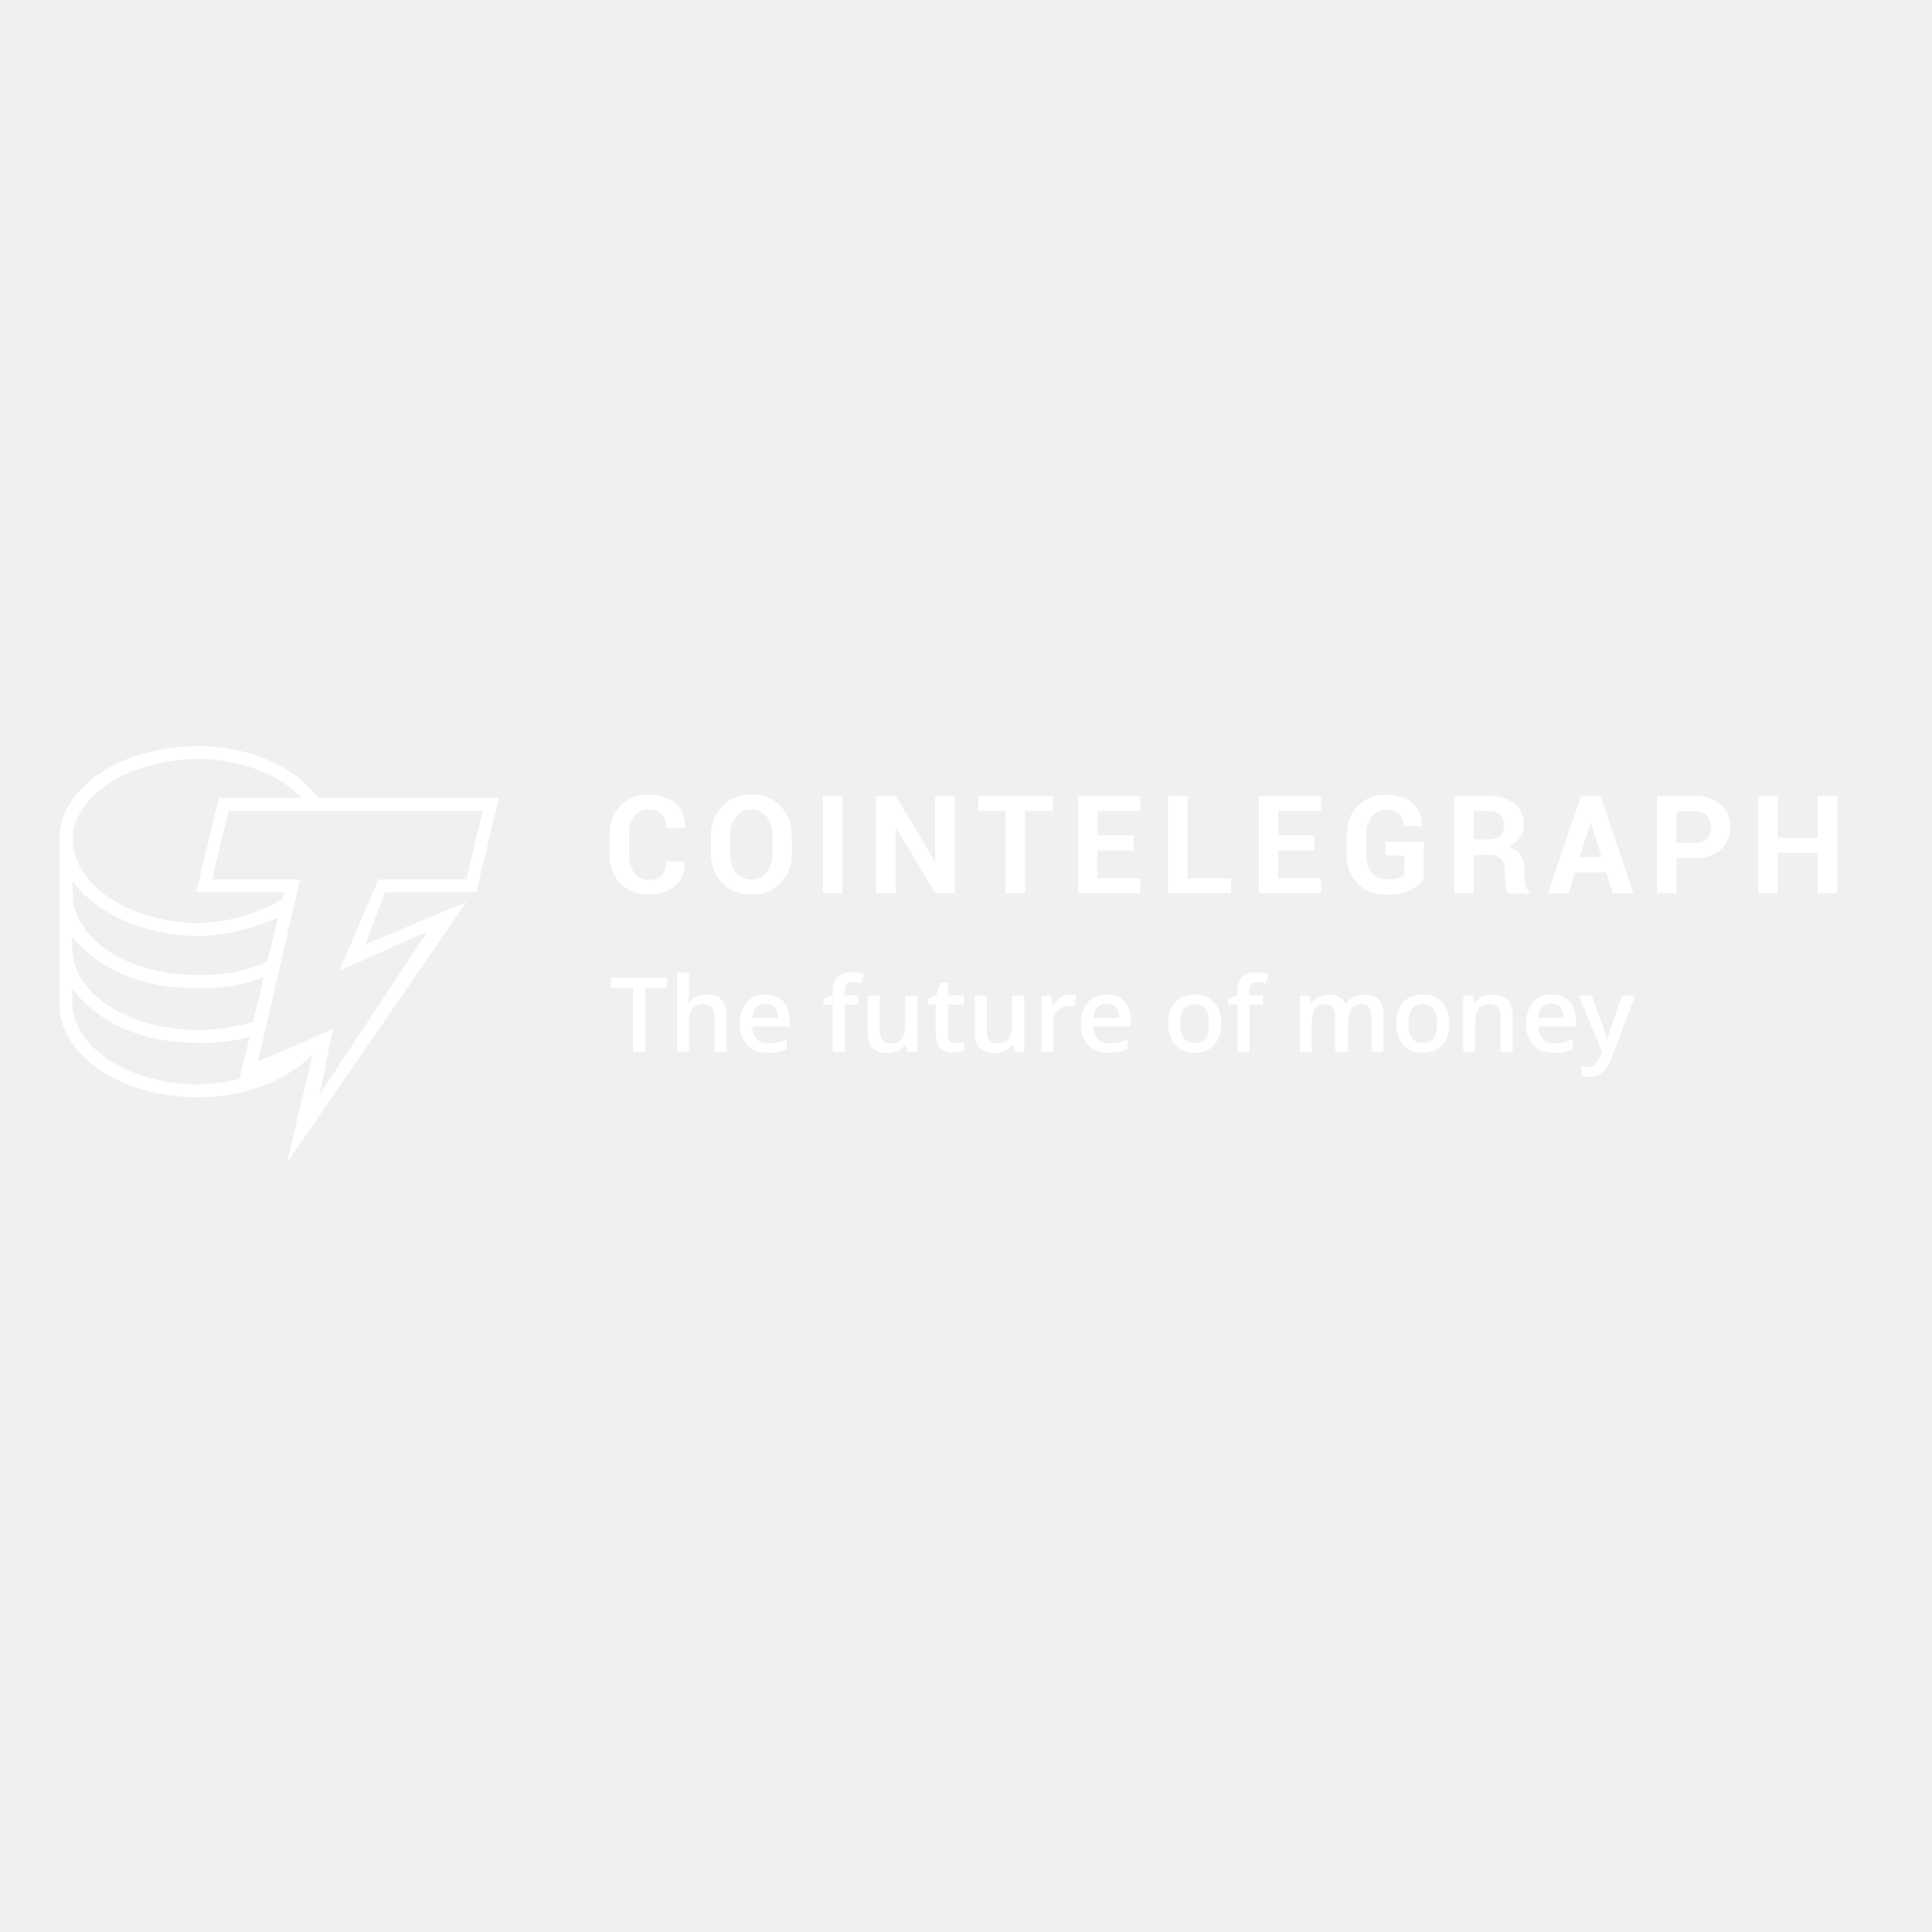
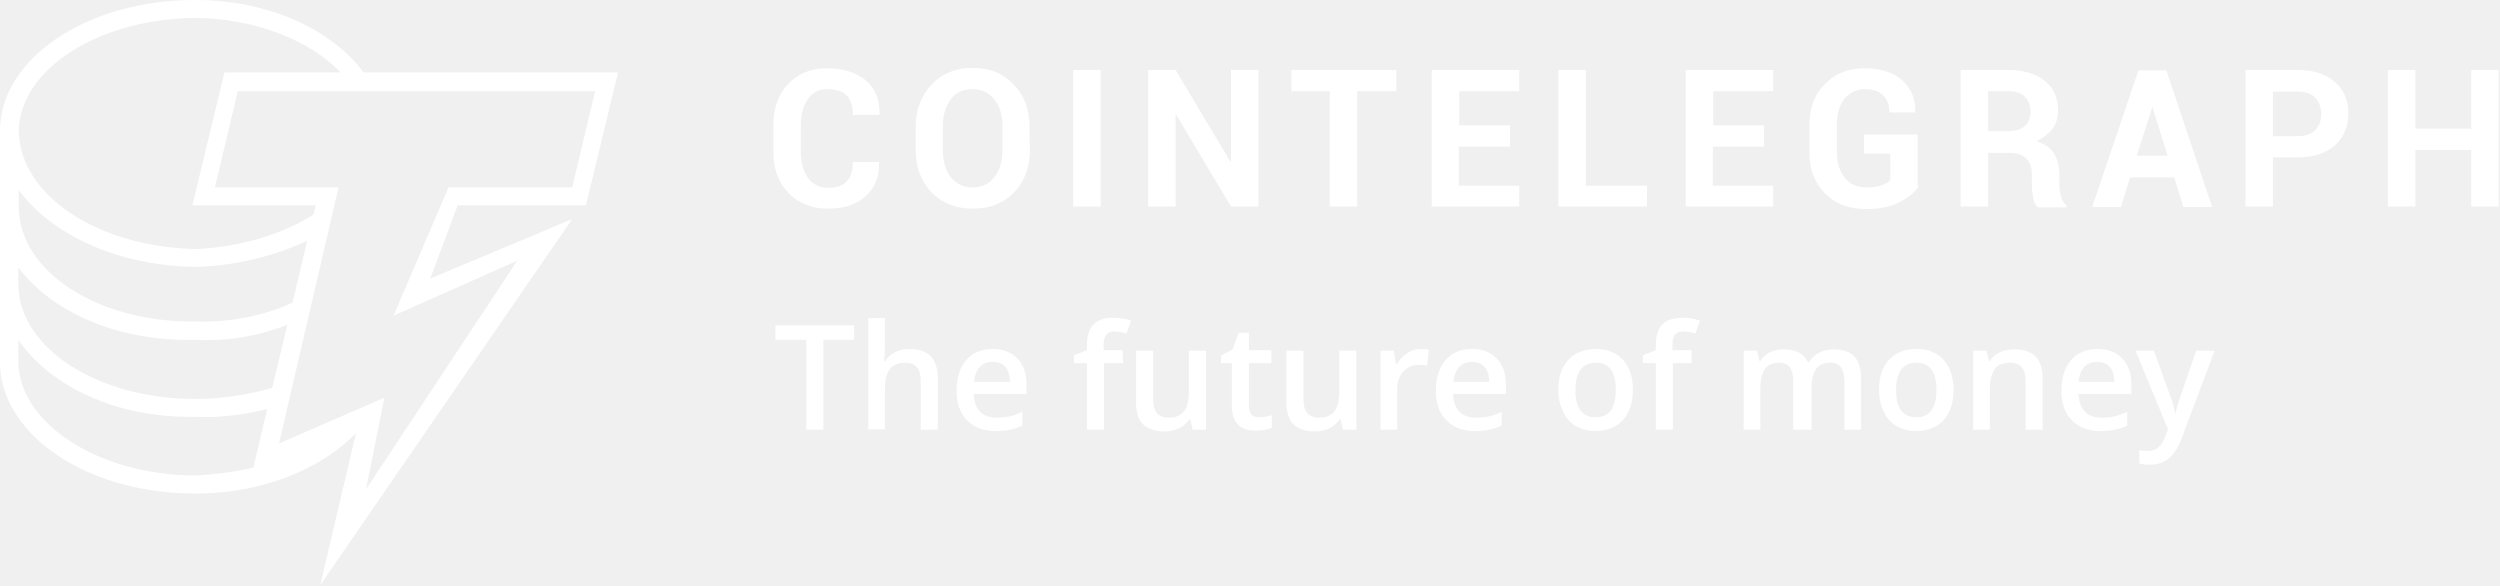
- <svg xmlns="http://www.w3.org/2000/svg" version="1.1" id="layer" x="0px" y="0px" viewBox="0 0 652 652" style="enable-background:new 0 0 652 652;" xml:space="preserve">
-   <style type="text/css">
- 	.st0{fill:#FFFFFF;}
- </style>
-   <g id="Page-1">
-     <g id="CT-logo-BlackYellow-tag">
-       <g id="Atoms_x2F_Icons_x2F_logos_x2F_CT-GY-icon">
-         <g id="Group">
-           <path id="Shape" class="st0" d="M107.1,354l-25,10.9v-1.1c-4.8,1.2-10.2,1.9-15.2,2.2c-23.6-0.2-42.2-12.6-42.5-27.2v-5.4      c7.7,11.2,23.5,18.8,42.5,18.5c6.4,0.3,13-0.7,18.5-2.2l2.2-5.4c-6.5,2-13.7,3.3-20.7,3.3c-23.6,0-42.2-12.3-42.5-27.2V316      c7.7,10.4,23.5,17.9,42.5,17.4c8.6,0.5,16.9-1.3,24-4.4l1.1-5.4c-6.9,3.6-15.8,5.7-25,5.4c-23.6,0.3-42.2-12-42.5-27.2v-4.4      C32.2,308,48,315.6,67,315.9c10.8-0.3,21-3.2,29.4-7.6l1.1-6.5c-7.6,5.6-18.7,9.3-30.5,9.8c-23.6-0.5-42.2-12.9-42.5-28.3      c0.2-14.7,18.9-27,42.5-27.2c14,0.2,27.1,5.1,34.8,13.1l0.8,1.3h5.5l-0.8-1.3c-7.7-10.5-23.2-17.4-40.3-17.4      c-26.2-0.1-47,14.2-47,31.4v1.1v55.5c0.9,16.8,21.2,30.5,46.8,30.5C83.7,370.4,99,363.7,107.1,354z" />
-           <path id="Shape_1_" class="st0" d="M96.9,392.3l8.8-37.4l-25.3,11l15.4-64.8H66.2l7.7-31.9h94.5l-7.7,31.9h-30.8l-6.6,17.6      l34.1-14.3L96.9,392.3z M112.3,347.3l-4.4,22l36.3-54.9l-29.7,13.2l13.2-30.8h29.7l5.5-23.1H77.1l-5.5,23.1h29.7L87,358.3      L112.3,347.3z" />
-         </g>
-       </g>
-       <path id="Shape_2_" class="st0" d="M231.1,290.6v0.1c0.1,3.5-1,6.2-3.2,8.2s-5.2,3-9.1,3c-3.9,0-7.1-1.3-9.5-3.8s-3.6-5.8-3.6-9.8    v-6.5c0-4,1.2-7.3,3.5-9.8c2.4-2.5,5.5-3.8,9.3-3.8c4,0,7.1,1,9.4,2.9c2.3,2,3.4,4.7,3.3,8.2v0.1h-6.4c0-2.1-0.5-3.7-1.5-4.7    s-2.6-1.5-4.7-1.5c-2,0-3.5,0.8-4.6,2.4s-1.7,3.6-1.7,6.1v6.6c0,2.5,0.6,4.6,1.7,6.2c1.2,1.6,2.8,2.4,4.9,2.4c2,0,3.4-0.5,4.4-1.5    s1.5-2.6,1.5-4.7h6.3V290.6z M267.3,288c0,4-1.3,7.4-3.8,10s-5.8,3.9-9.9,3.9s-7.3-1.3-9.9-3.9c-2.5-2.6-3.8-6-3.8-10v-5.9    c0-4,1.3-7.3,3.8-10c2.5-2.6,5.8-4,9.8-4c4.1,0,7.4,1.3,9.9,4c2.6,2.6,3.8,6,3.8,10L267.3,288L267.3,288z M260.7,282    c0-2.6-0.6-4.6-1.9-6.3c-1.3-1.6-3-2.5-5.3-2.5c-2.2,0-4,0.8-5.2,2.5c-1.2,1.6-1.9,3.7-1.9,6.3v5.9c0,2.6,0.6,4.7,1.9,6.4    c1.2,1.6,3,2.5,5.2,2.5c2.3,0,4-0.8,5.3-2.5c1.3-1.6,1.9-3.8,1.9-6.4V282z M284.3,301.4h-6.6v-32.8h6.6V301.4z M322.2,301.4h-6.6    l-13.2-22.1h-0.1v22.1h-6.6v-32.8h6.6l13.2,22.1h0.1v-22.1h6.6V301.4z M355.3,273.7h-9.4v27.7h-6.6v-27.7h-9.2v-5.1h25.2V273.7z     M382.5,287h-12.2v9.4h14.5v5h-21v-32.8h21v5.1h-14.4v8.2h12.2v5.1H382.5z M400.8,296.4h14.7v5h-21.3v-32.8h6.6L400.8,296.4    L400.8,296.4z M443.5,287h-12.2v9.4h14.5v5h-21v-32.8h21v5.1h-14.4v8.2h12.2v5.1H443.5z M480.4,297c-1,1.3-2.5,2.5-4.6,3.5    c-2,1-4.6,1.5-7.8,1.5c-4,0-7.2-1.2-9.7-3.7s-3.8-5.7-3.8-9.7v-6.9c0-4,1.2-7.2,3.7-9.7c2.4-2.5,5.6-3.8,9.4-3.8    c4,0,7.1,1,9.2,2.9s3.2,4.4,3.1,7.6v0.1h-6.2c0-1.7-0.5-3.1-1.5-4.1s-2.5-1.5-4.4-1.5c-2,0-3.6,0.8-4.9,2.3    c-1.2,1.6-1.8,3.6-1.8,6v6.9c0,2.5,0.6,4.5,1.9,6.1s3,2.3,5.1,2.3c1.6,0,2.8-0.2,3.7-0.5c0.9-0.3,1.6-0.7,2.1-1.2v-6.4h-6.3v-4.6    h12.9V297H480.4z M497.4,288.3v13.1h-6.6v-32.8h11.4c3.7,0,6.7,0.9,8.8,2.6c2.1,1.7,3.2,4.1,3.2,7.1c0,1.7-0.4,3.1-1.3,4.4    c-0.9,1.2-2.2,2.2-3.9,3c1.9,0.6,3.3,1.5,4.2,2.9c0.8,1.3,1.3,3,1.3,5v2.4c0,0.9,0.1,1.9,0.4,2.9c0.2,1,0.7,1.7,1.3,2.2v0.5h-6.8    c-0.6-0.5-1-1.3-1.2-2.4s-0.3-2.2-0.3-3.2v-2.3c0-1.6-0.4-2.9-1.3-3.8s-2.2-1.4-3.8-1.4h-5.4V288.3z M497.4,283.3h4.7    c1.8,0,3.2-0.4,4.1-1.2s1.4-1.9,1.4-3.5c0-1.5-0.5-2.7-1.4-3.6s-2.2-1.3-4-1.3h-4.8L497.4,283.3L497.4,283.3z M542.1,294.4h-10.6    l-2.2,7.1h-6.9l11.1-32.8h6.7l11,32.8h-6.9L542.1,294.4z M533.1,289.2h7.4l-3.6-11.6h-0.1L533.1,289.2z M565.8,289.5v11.9h-6.6    v-32.8h12.6c3.8,0,6.7,1,8.9,2.9s3.2,4.5,3.2,7.6s-1.1,5.7-3.2,7.6c-2.2,1.9-5.1,2.9-8.9,2.9h-6V289.5z M565.8,284.5h6    c1.8,0,3.2-0.5,4.2-1.5c0.9-1,1.4-2.3,1.4-3.8c0-1.6-0.5-2.9-1.4-3.9s-2.3-1.5-4.2-1.5h-6V284.5z M620,301.4h-6.6v-13.6H600v13.6    h-6.6v-32.8h6.6v14.1h13.4v-14.1h6.6V301.4z" />
-       <g id="Tag_x2F_The-future-of-money-_x2014_-dark-grey" transform="translate(169, 69)">
-         <path id="The-future-of-money" class="st0" d="M48.7,286h-4.1v-21.6h-7.4v-3.5h18.9v3.5h-7.4C48.7,264.4,48.7,286,48.7,286z      M76.2,286h-4.1v-11.7c0-1.5-0.3-2.6-0.9-3.3c-0.6-0.7-1.5-1.1-2.8-1.1c-1.7,0-2.9,0.5-3.7,1.5c-0.8,1-1.2,2.7-1.2,5.1v9.4h-4     v-26.7h4v6.8c0,1.1-0.1,2.2-0.2,3.5h0.3c0.5-0.9,1.3-1.6,2.3-2.1s2.1-0.8,3.4-0.8c4.6,0,6.9,2.3,6.9,7V286z M90.1,286.3     c-3,0-5.3-0.9-6.9-2.6c-1.7-1.7-2.5-4.1-2.5-7.1c0-3.1,0.8-5.5,2.3-7.3s3.7-2.7,6.4-2.7c2.5,0,4.5,0.8,5.9,2.3     c1.5,1.5,2.2,3.6,2.2,6.3v2.2H84.8c0.1,1.8,0.6,3.3,1.5,4.2c0.9,1,2.3,1.5,4,1.5c1.1,0,2.2-0.1,3.1-0.3c1-0.2,2-0.6,3.1-1.1v3.3     c-1,0.5-2,0.8-3,1C92.6,286.2,91.4,286.3,90.1,286.3z M89.4,269.7c-1.3,0-2.3,0.4-3.1,1.2c-0.8,0.8-1.2,2-1.4,3.6h8.6     c0-1.6-0.4-2.8-1.1-3.6C91.7,270.1,90.7,269.7,89.4,269.7z M120.7,270h-4.6v16H112v-16h-3.1v-1.9l3.1-1.2v-1.2     c0-2.2,0.5-3.9,1.6-5s2.7-1.6,4.8-1.6c1.4,0,2.8,0.2,4.2,0.7l-1.1,3.1c-1-0.3-1.9-0.5-2.9-0.5c-0.9,0-1.6,0.3-2,0.8     c-0.4,0.6-0.6,1.4-0.6,2.5v1.2h4.6L120.7,270L120.7,270z M137.4,286l-0.6-2.5h-0.2c-0.6,0.9-1.4,1.6-2.4,2.1s-2.2,0.8-3.5,0.8     c-2.3,0-4-0.6-5.2-1.7s-1.7-2.9-1.7-5.2V267h4.1v11.7c0,1.5,0.3,2.5,0.9,3.3c0.6,0.7,1.5,1.1,2.8,1.1c1.7,0,2.9-0.5,3.7-1.5     s1.2-2.7,1.2-5.1V267h4.1v19H137.4z M153.4,283c1,0,2-0.2,3-0.5v3c-0.4,0.2-1,0.4-1.7,0.5s-1.4,0.2-2.2,0.2c-3.8,0-5.7-2-5.7-6     V270h-2.6v-1.8l2.8-1.5l1.4-4h2.5v4.2h5.4v3.1h-5.4v10.2c0,1,0.2,1.7,0.7,2.2C151.9,282.8,152.6,283,153.4,283z M173.5,286     l-0.6-2.5h-0.2c-0.6,0.9-1.4,1.6-2.4,2.1s-2.2,0.8-3.5,0.8c-2.3,0-4-0.6-5.2-1.7c-1.1-1.1-1.7-2.9-1.7-5.2V267h4.1v11.7     c0,1.5,0.3,2.5,0.9,3.3c0.6,0.7,1.5,1.1,2.8,1.1c1.7,0,2.9-0.5,3.7-1.5s1.2-2.7,1.2-5.1V267h4.1v19H173.5z M192.1,266.6     c0.8,0,1.5,0.1,2,0.2l-0.4,3.8c-0.6-0.1-1.2-0.2-1.8-0.2c-1.6,0-2.9,0.5-3.9,1.6s-1.5,2.4-1.5,4.1v9.9h-4v-19h3.2l0.5,3.3h0.2     c0.6-1.1,1.5-2,2.5-2.7C189.8,267,190.9,266.6,192.1,266.6z M205.2,286.3c-3,0-5.3-0.9-6.9-2.6c-1.7-1.7-2.5-4.1-2.5-7.1     c0-3.1,0.8-5.5,2.3-7.3s3.7-2.7,6.4-2.7c2.5,0,4.5,0.8,5.9,2.3c1.5,1.5,2.2,3.6,2.2,6.3v2.2h-12.7c0.1,1.8,0.6,3.3,1.5,4.2     c0.9,1,2.3,1.5,4,1.5c1.1,0,2.2-0.1,3.1-0.3c1-0.2,2-0.6,3.1-1.1v3.3c-1,0.5-2,0.8-3,1C207.6,286.2,206.5,286.3,205.2,286.3z      M204.5,269.7c-1.3,0-2.3,0.4-3.1,1.2c-0.8,0.8-1.2,2-1.4,3.6h8.6c0-1.6-0.4-2.8-1.1-3.6C206.7,270.1,205.7,269.7,204.5,269.7z      M243.1,276.4c0,3.1-0.8,5.5-2.4,7.3c-1.6,1.7-3.8,2.6-6.6,2.6c-1.8,0-3.3-0.4-4.7-1.2s-2.4-2-3.1-3.5c-0.7-1.5-1.1-3.2-1.1-5.2     c0-3.1,0.8-5.5,2.4-7.2s3.8-2.6,6.7-2.6c2.7,0,4.9,0.9,6.5,2.7S243.1,273.4,243.1,276.4z M229.3,276.4c0,4.4,1.6,6.6,4.9,6.6     c3.2,0,4.8-2.2,4.8-6.6c0-4.3-1.6-6.5-4.8-6.5c-1.7,0-2.9,0.6-3.7,1.7S229.3,274.3,229.3,276.4z M257.3,270h-4.6v16h-4.1v-16     h-3.1v-1.9l3.1-1.2v-1.2c0-2.2,0.5-3.9,1.6-5s2.7-1.6,4.8-1.6c1.4,0,2.8,0.2,4.2,0.7l-1.1,3.1c-1-0.3-1.9-0.5-2.9-0.5     c-0.9,0-1.6,0.3-2,0.8s-0.6,1.4-0.6,2.5v1.2h4.6v3.1H257.3z M285.7,286h-4.1v-11.7c0-1.5-0.3-2.5-0.8-3.3     c-0.5-0.7-1.4-1.1-2.6-1.1c-1.6,0-2.7,0.5-3.4,1.5c-0.7,1-1.1,2.7-1.1,5.1v9.5h-4v-19h3.2l0.6,2.5h0.2c0.5-0.9,1.3-1.6,2.3-2.1     s2.1-0.7,3.3-0.7c2.9,0,4.9,1,5.8,3h0.3c0.6-0.9,1.4-1.7,2.4-2.2s2.2-0.8,3.5-0.8c2.3,0,3.9,0.6,5,1.7c1,1.1,1.6,2.9,1.6,5.2V286     h-4v-11.7c0-1.5-0.3-2.5-0.8-3.3c-0.6-0.7-1.4-1.1-2.6-1.1c-1.6,0-2.7,0.5-3.4,1.5c-0.7,1-1.1,2.5-1.1,4.5V286H285.7z      M320.1,276.4c0,3.1-0.8,5.5-2.4,7.3c-1.6,1.7-3.8,2.6-6.6,2.6c-1.8,0-3.3-0.4-4.7-1.2c-1.4-0.8-2.4-2-3.1-3.5s-1.1-3.2-1.1-5.2     c0-3.1,0.8-5.5,2.4-7.2s3.8-2.6,6.7-2.6c2.7,0,4.9,0.9,6.5,2.7C319.3,271.1,320.1,273.4,320.1,276.4z M306.3,276.4     c0,4.4,1.6,6.6,4.9,6.6c3.2,0,4.8-2.2,4.8-6.6c0-4.3-1.6-6.5-4.8-6.5c-1.7,0-2.9,0.6-3.7,1.7     C306.7,272.7,306.3,274.3,306.3,276.4z M341.5,286h-4.1v-11.7c0-1.5-0.3-2.6-0.9-3.3c-0.6-0.7-1.5-1.1-2.8-1.1     c-1.7,0-3,0.5-3.7,1.5s-1.2,2.7-1.2,5.1v9.5h-4v-19h3.2l0.6,2.5h0.2c0.6-0.9,1.4-1.6,2.4-2.1s2.2-0.7,3.5-0.7     c4.6,0,6.8,2.3,6.8,7V286z M355.4,286.3c-3,0-5.3-0.9-6.9-2.6c-1.7-1.7-2.5-4.1-2.5-7.1c0-3.1,0.8-5.5,2.3-7.3s3.7-2.7,6.4-2.7     c2.5,0,4.5,0.8,5.9,2.3c1.5,1.5,2.2,3.6,2.2,6.3v2.2h-12.7c0.1,1.8,0.6,3.3,1.5,4.2c0.9,1,2.3,1.5,4,1.5c1.1,0,2.2-0.1,3.1-0.3     s2-0.6,3.1-1.1v3.3c-1,0.5-2,0.8-3,1C357.8,286.2,356.7,286.3,355.4,286.3z M354.6,269.7c-1.3,0-2.3,0.4-3.1,1.2     c-0.8,0.8-1.2,2-1.4,3.6h8.6c0-1.6-0.4-2.8-1.1-3.6S355.9,269.7,354.6,269.7z M363.8,267h4.4l3.9,10.8c0.6,1.5,1,3,1.2,4.3h0.1     c0.1-0.6,0.3-1.4,0.6-2.3c0.3-0.9,1.7-5.2,4.4-12.8h4.4l-8.1,21.5c-1.5,3.9-3.9,5.9-7.4,5.9c-0.9,0-1.8-0.1-2.6-0.3v-3.2     c0.6,0.1,1.3,0.2,2.1,0.2c1.9,0,3.3-1.1,4.1-3.4l0.7-1.8L363.8,267z" />
-       </g>
-     </g>
-   </g>
+ <svg xmlns="http://www.w3.org/2000/svg" width="235" height="55" viewBox="0 0 235 55" fill="none">
+   <path d="M34.096 40.007L24.309 44.274V43.843C22.43 44.313 20.317 44.587 18.359 44.705C9.121 44.626 1.84 39.772 1.722 34.057V31.943C4.737 36.328 10.922 39.303 18.359 39.185C20.865 39.303 23.448 38.911 25.601 38.324L26.462 36.21C23.918 36.993 21.1 37.502 18.359 37.502C9.121 37.502 1.84 32.687 1.722 26.854V25.132C4.737 29.203 10.922 32.139 18.359 31.943C21.726 32.139 24.975 31.434 27.754 30.221L28.185 28.107C25.484 29.516 22 30.338 18.398 30.221C9.16 30.338 1.879 25.523 1.762 19.573V17.851C4.776 22 10.961 24.975 18.398 25.093C22.626 24.975 26.619 23.84 29.907 22.118L30.338 19.573C27.363 21.765 23.018 23.214 18.398 23.409C9.16 23.214 1.879 18.36 1.762 12.331C1.84 6.577 9.16 1.762 18.398 1.683C23.879 1.762 29.007 3.68 32.021 6.812L32.334 7.32H34.487L34.174 6.812C31.16 2.701 25.092 0 18.398 0C8.142 -0.039 0 5.559 0 12.292V12.723V34.449C0.352 41.025 8.299 46.388 18.32 46.388C24.936 46.427 30.925 43.804 34.096 40.007Z" fill="white" />
+   <path d="M30.103 54.999L33.547 40.358L23.644 44.664L29.672 19.298H18.085L21.099 6.811H58.092L55.078 19.298H43.021L40.437 26.188L53.786 20.59L30.103 54.999ZM36.131 37.383L34.409 45.995L48.619 24.504L36.992 29.672L42.16 17.615H53.786L55.939 8.572H22.352L20.199 17.615H31.825L26.227 41.689L36.131 37.383Z" fill="white" />
+   <path d="M82.636 15.228C82.675 16.598 82.245 17.655 81.384 18.438C80.522 19.221 79.348 19.612 77.822 19.612C76.295 19.612 75.042 19.103 74.103 18.125C73.163 17.146 72.693 15.854 72.693 14.288V11.744C72.693 10.178 73.163 8.886 74.064 7.908C75.003 6.929 76.216 6.42 77.704 6.42C79.27 6.42 80.483 6.811 81.384 7.555C82.284 8.338 82.715 9.395 82.675 10.765V10.804H80.17C80.17 9.982 79.975 9.356 79.583 8.964C79.192 8.573 78.565 8.377 77.743 8.377C76.96 8.377 76.373 8.69 75.942 9.317C75.512 9.943 75.277 10.726 75.277 11.705V14.288C75.277 15.267 75.512 16.089 75.942 16.715C76.412 17.342 77.038 17.655 77.861 17.655C78.644 17.655 79.192 17.459 79.583 17.068C79.975 16.676 80.17 16.05 80.17 15.228H82.636ZM96.807 14.171C96.807 15.737 96.298 17.068 95.32 18.085C94.341 19.103 93.049 19.612 91.444 19.612C89.839 19.612 88.587 19.103 87.569 18.085C86.59 17.068 86.081 15.737 86.081 14.171V11.861C86.081 10.295 86.59 9.004 87.569 7.947C88.547 6.929 89.839 6.381 91.405 6.381C93.01 6.381 94.302 6.89 95.281 7.947C96.298 8.964 96.768 10.295 96.768 11.861L96.807 14.171ZM94.224 11.822C94.224 10.804 93.989 10.021 93.48 9.356C92.971 8.73 92.305 8.377 91.405 8.377C90.544 8.377 89.839 8.69 89.37 9.356C88.9 9.982 88.626 10.804 88.626 11.822V14.132C88.626 15.149 88.861 15.972 89.37 16.637C89.839 17.263 90.544 17.616 91.405 17.616C92.305 17.616 92.971 17.302 93.48 16.637C93.989 16.011 94.224 15.149 94.224 14.132V11.822ZM103.462 19.416H100.878V6.577H103.462V19.416ZM118.298 19.416H115.715L110.547 10.765H110.508V19.416H107.925V6.577H110.508L115.675 15.228H115.715V6.577H118.298V19.416ZM131.255 8.573H127.576V19.416H124.992V8.573H121.391V6.577H131.255V8.573ZM141.903 13.779H137.127V17.459H142.803V19.416H134.583V6.577H142.803V8.573H137.166V11.783H141.942V13.779H141.903ZM149.067 17.459H154.821V19.416H146.483V6.577H149.067V17.459ZM165.782 13.779H161.006V17.459H166.682V19.416H158.462V6.577H166.682V8.573H161.045V11.783H165.821V13.779H165.782ZM180.227 17.694C179.835 18.203 179.248 18.673 178.426 19.064C177.643 19.456 176.625 19.651 175.373 19.651C173.807 19.651 172.554 19.181 171.576 18.203C170.597 17.224 170.088 15.972 170.088 14.406V11.705C170.088 10.139 170.558 8.886 171.536 7.908C172.476 6.929 173.729 6.42 175.216 6.42C176.782 6.42 177.995 6.811 178.818 7.555C179.64 8.299 180.07 9.278 180.031 10.53V10.569H177.604C177.604 9.904 177.408 9.356 177.017 8.964C176.625 8.573 176.038 8.377 175.294 8.377C174.511 8.377 173.885 8.69 173.376 9.278C172.907 9.904 172.672 10.687 172.672 11.626V14.327C172.672 15.306 172.907 16.089 173.415 16.715C173.924 17.342 174.59 17.616 175.412 17.616C176.038 17.616 176.508 17.537 176.86 17.42C177.213 17.302 177.487 17.146 177.682 16.95V14.445H175.216V12.644H180.266V17.694H180.227ZM186.882 14.288V19.416H184.298V6.577H188.761C190.209 6.577 191.383 6.929 192.205 7.594C193.027 8.26 193.458 9.199 193.458 10.374C193.458 11.039 193.301 11.587 192.949 12.096C192.597 12.566 192.088 12.957 191.422 13.271C192.166 13.505 192.714 13.858 193.067 14.406C193.38 14.915 193.575 15.58 193.575 16.363V17.302C193.575 17.655 193.615 18.046 193.732 18.438C193.81 18.829 194.006 19.103 194.241 19.299V19.495H191.579C191.344 19.299 191.188 18.986 191.109 18.555C191.031 18.125 190.992 17.694 190.992 17.302V16.402C190.992 15.776 190.835 15.267 190.483 14.915C190.131 14.562 189.622 14.367 188.995 14.367H186.882V14.288ZM186.882 12.331H188.721C189.426 12.331 189.974 12.174 190.326 11.861C190.679 11.548 190.874 11.117 190.874 10.491C190.874 9.904 190.679 9.434 190.326 9.082C189.974 8.73 189.465 8.573 188.761 8.573H186.882V12.331ZM204.38 16.676H200.23L199.369 19.456H196.668L201.013 6.616H203.636L207.942 19.456H205.241L204.38 16.676ZM200.857 14.641H203.753L202.344 10.1H202.305L200.857 14.641ZM213.657 14.758V19.416H211.074V6.577H216.006C217.494 6.577 218.629 6.968 219.49 7.712C220.351 8.456 220.743 9.473 220.743 10.687C220.743 11.9 220.312 12.918 219.49 13.662C218.629 14.406 217.494 14.797 216.006 14.797H213.657V14.758ZM213.657 12.801H216.006C216.711 12.801 217.259 12.605 217.65 12.214C218.002 11.822 218.198 11.313 218.198 10.726C218.198 10.1 218.002 9.591 217.65 9.199C217.298 8.808 216.75 8.612 216.006 8.612H213.657V12.801ZM234.874 19.416H232.291V14.093H227.045V19.416H224.462V6.577H227.045V12.096H232.291V6.577H234.874V19.416Z" fill="white" />
+   <path d="M77.391 40.397H75.786V31.942H72.89V30.572H80.288V31.942H77.391V40.397ZM88.156 40.397H86.552V35.817C86.552 35.23 86.434 34.8 86.199 34.526C85.964 34.252 85.612 34.095 85.103 34.095C84.438 34.095 83.968 34.291 83.655 34.682C83.342 35.074 83.185 35.739 83.185 36.678V40.358H81.619V29.906H83.185V32.568C83.185 32.999 83.146 33.429 83.107 33.938H83.224C83.42 33.586 83.733 33.312 84.124 33.116C84.516 32.921 84.947 32.803 85.455 32.803C87.256 32.803 88.156 33.703 88.156 35.543V40.397ZM93.598 40.515C92.423 40.515 91.523 40.163 90.897 39.497C90.231 38.832 89.918 37.892 89.918 36.718C89.918 35.504 90.231 34.565 90.818 33.86C91.406 33.155 92.267 32.803 93.324 32.803C94.302 32.803 95.085 33.116 95.633 33.703C96.221 34.291 96.495 35.113 96.495 36.17V37.031H91.523C91.562 37.736 91.758 38.323 92.11 38.675C92.463 39.066 93.011 39.262 93.676 39.262C94.107 39.262 94.537 39.223 94.89 39.145C95.281 39.066 95.672 38.91 96.103 38.714V40.006C95.712 40.202 95.32 40.319 94.929 40.397C94.576 40.476 94.107 40.515 93.598 40.515ZM93.324 34.017C92.815 34.017 92.423 34.173 92.11 34.486C91.797 34.8 91.641 35.269 91.562 35.896H94.929C94.929 35.269 94.772 34.8 94.498 34.486C94.224 34.173 93.833 34.017 93.324 34.017ZM105.576 34.134H103.776V40.397H102.171V34.134H100.957V33.39L102.171 32.921V32.451C102.171 31.59 102.366 30.924 102.797 30.494C103.228 30.063 103.854 29.867 104.676 29.867C105.224 29.867 105.772 29.945 106.32 30.141L105.89 31.355C105.498 31.237 105.146 31.159 104.754 31.159C104.402 31.159 104.128 31.276 103.971 31.472C103.815 31.707 103.737 32.02 103.737 32.451V32.921H105.537L105.576 34.134ZM112.114 40.397L111.879 39.419H111.801C111.566 39.771 111.253 40.045 110.861 40.241C110.47 40.437 110 40.554 109.491 40.554C108.591 40.554 107.925 40.319 107.455 39.889C106.986 39.458 106.79 38.753 106.79 37.853V32.96H108.395V37.54C108.395 38.127 108.512 38.518 108.747 38.832C108.982 39.106 109.334 39.262 109.843 39.262C110.509 39.262 110.978 39.066 111.292 38.675C111.605 38.283 111.761 37.618 111.761 36.678V32.96H113.366V40.397H112.114ZM118.377 39.223C118.768 39.223 119.16 39.145 119.551 39.027V40.202C119.395 40.28 119.16 40.358 118.886 40.397C118.612 40.437 118.338 40.476 118.025 40.476C116.537 40.476 115.793 39.693 115.793 38.127V34.134H114.776V33.429L115.872 32.842L116.42 31.276H117.398V32.921H119.512V34.134H117.398V38.127C117.398 38.518 117.477 38.792 117.672 38.988C117.79 39.145 118.064 39.223 118.377 39.223ZM126.245 40.397L126.01 39.419H125.932C125.697 39.771 125.384 40.045 124.993 40.241C124.601 40.437 124.131 40.554 123.623 40.554C122.722 40.554 122.057 40.319 121.587 39.889C121.156 39.458 120.922 38.753 120.922 37.853V32.96H122.526V37.54C122.526 38.127 122.644 38.518 122.879 38.832C123.114 39.106 123.466 39.262 123.975 39.262C124.64 39.262 125.11 39.066 125.423 38.675C125.736 38.283 125.893 37.618 125.893 36.678V32.96H127.498V40.397H126.245ZM133.526 32.803C133.84 32.803 134.114 32.842 134.309 32.881L134.153 34.369C133.918 34.33 133.683 34.291 133.448 34.291C132.822 34.291 132.313 34.486 131.921 34.917C131.53 35.348 131.334 35.856 131.334 36.522V40.397H129.768V32.96H131.021L131.217 34.252H131.295C131.53 33.821 131.882 33.469 132.274 33.195C132.626 32.96 133.057 32.803 133.526 32.803ZM138.655 40.515C137.48 40.515 136.58 40.163 135.953 39.497C135.288 38.832 134.975 37.892 134.975 36.718C134.975 35.504 135.288 34.565 135.875 33.86C136.462 33.155 137.324 32.803 138.381 32.803C139.359 32.803 140.142 33.116 140.69 33.703C141.277 34.291 141.551 35.113 141.551 36.17V37.031H136.58C136.619 37.736 136.815 38.323 137.167 38.675C137.519 39.066 138.067 39.262 138.733 39.262C139.163 39.262 139.594 39.223 139.946 39.145C140.338 39.066 140.729 38.91 141.16 38.714V40.006C140.768 40.202 140.377 40.319 139.985 40.397C139.594 40.476 139.163 40.515 138.655 40.515ZM138.381 34.017C137.872 34.017 137.48 34.173 137.167 34.486C136.854 34.8 136.697 35.269 136.619 35.896H139.985C139.985 35.269 139.829 34.8 139.555 34.486C139.242 34.173 138.85 34.017 138.381 34.017ZM153.491 36.639C153.491 37.853 153.178 38.792 152.551 39.497C151.925 40.163 151.064 40.515 149.968 40.515C149.263 40.515 148.676 40.358 148.128 40.045C147.58 39.732 147.188 39.262 146.914 38.675C146.64 38.088 146.484 37.422 146.484 36.639C146.484 35.426 146.797 34.486 147.423 33.821C148.05 33.155 148.911 32.803 150.046 32.803C151.103 32.803 151.964 33.155 152.59 33.86C153.217 34.565 153.491 35.465 153.491 36.639ZM148.089 36.639C148.089 38.362 148.715 39.223 150.007 39.223C151.259 39.223 151.886 38.362 151.886 36.639C151.886 34.956 151.259 34.095 150.007 34.095C149.341 34.095 148.872 34.33 148.558 34.76C148.245 35.191 148.089 35.817 148.089 36.639ZM159.049 34.134H157.249V40.397H155.644V34.134H154.43V33.39L155.644 32.921V32.451C155.644 31.59 155.84 30.924 156.27 30.494C156.701 30.063 157.327 29.867 158.149 29.867C158.697 29.867 159.245 29.945 159.793 30.141L159.363 31.355C158.971 31.237 158.619 31.159 158.227 31.159C157.875 31.159 157.601 31.276 157.445 31.472C157.288 31.668 157.21 32.02 157.21 32.451V32.921H159.01V34.134H159.049ZM170.167 40.397H168.562V35.817C168.562 35.23 168.444 34.839 168.249 34.526C168.053 34.252 167.701 34.095 167.231 34.095C166.605 34.095 166.174 34.291 165.9 34.682C165.626 35.074 165.469 35.739 165.469 36.678V40.397H163.904V32.96H165.156L165.391 33.938H165.469C165.665 33.586 165.978 33.312 166.37 33.116C166.761 32.921 167.192 32.842 167.662 32.842C168.797 32.842 169.58 33.234 169.932 34.017H170.049C170.284 33.664 170.597 33.351 170.989 33.155C171.38 32.96 171.85 32.842 172.359 32.842C173.259 32.842 173.886 33.077 174.316 33.508C174.708 33.938 174.943 34.643 174.943 35.543V40.397H173.377V35.817C173.377 35.23 173.259 34.839 173.064 34.526C172.829 34.252 172.516 34.095 172.046 34.095C171.42 34.095 170.989 34.291 170.715 34.682C170.441 35.074 170.284 35.661 170.284 36.444V40.397H170.167ZM183.633 36.639C183.633 37.853 183.32 38.792 182.694 39.497C182.067 40.163 181.206 40.515 180.11 40.515C179.405 40.515 178.818 40.358 178.27 40.045C177.722 39.732 177.331 39.262 177.057 38.675C176.783 38.088 176.626 37.422 176.626 36.639C176.626 35.426 176.939 34.486 177.565 33.821C178.192 33.155 179.053 32.803 180.188 32.803C181.245 32.803 182.106 33.155 182.733 33.86C183.32 34.565 183.633 35.465 183.633 36.639ZM178.231 36.639C178.231 38.362 178.857 39.223 180.149 39.223C181.402 39.223 182.028 38.362 182.028 36.639C182.028 34.956 181.402 34.095 180.149 34.095C179.484 34.095 179.014 34.33 178.701 34.76C178.387 35.191 178.231 35.817 178.231 36.639ZM192.01 40.397H190.405V35.817C190.405 35.23 190.288 34.8 190.053 34.526C189.818 34.252 189.466 34.095 188.957 34.095C188.291 34.095 187.782 34.291 187.508 34.682C187.234 35.074 187.039 35.739 187.039 36.678V40.397H185.473V32.96H186.726L186.96 33.938H187.039C187.274 33.586 187.587 33.312 187.978 33.116C188.37 32.921 188.839 32.842 189.348 32.842C191.149 32.842 192.01 33.743 192.01 35.583V40.397ZM197.451 40.515C196.277 40.515 195.377 40.163 194.75 39.497C194.085 38.832 193.772 37.892 193.772 36.718C193.772 35.504 194.085 34.565 194.672 33.86C195.259 33.155 196.121 32.803 197.177 32.803C198.156 32.803 198.939 33.116 199.487 33.703C200.074 34.291 200.348 35.113 200.348 36.17V37.031H195.377C195.416 37.736 195.612 38.323 195.964 38.675C196.316 39.066 196.864 39.262 197.53 39.262C197.96 39.262 198.391 39.223 198.743 39.145C199.096 39.066 199.526 38.91 199.957 38.714V40.006C199.565 40.202 199.174 40.319 198.782 40.397C198.391 40.476 197.96 40.515 197.451 40.515ZM197.138 34.017C196.629 34.017 196.238 34.173 195.925 34.486C195.612 34.8 195.455 35.269 195.377 35.896H198.743C198.743 35.269 198.587 34.8 198.313 34.486C198.039 34.173 197.647 34.017 197.138 34.017ZM200.74 32.96H202.462L203.989 37.187C204.224 37.775 204.38 38.362 204.459 38.871H204.498C204.537 38.636 204.615 38.323 204.733 37.97C204.85 37.618 205.398 35.935 206.455 32.96H208.177L205.007 41.376C204.419 42.903 203.48 43.686 202.11 43.686C201.758 43.686 201.405 43.647 201.092 43.568V42.316C201.327 42.355 201.601 42.394 201.914 42.394C202.658 42.394 203.206 41.963 203.519 41.063L203.793 40.358L200.74 32.96Z" fill="white" />
</svg>
